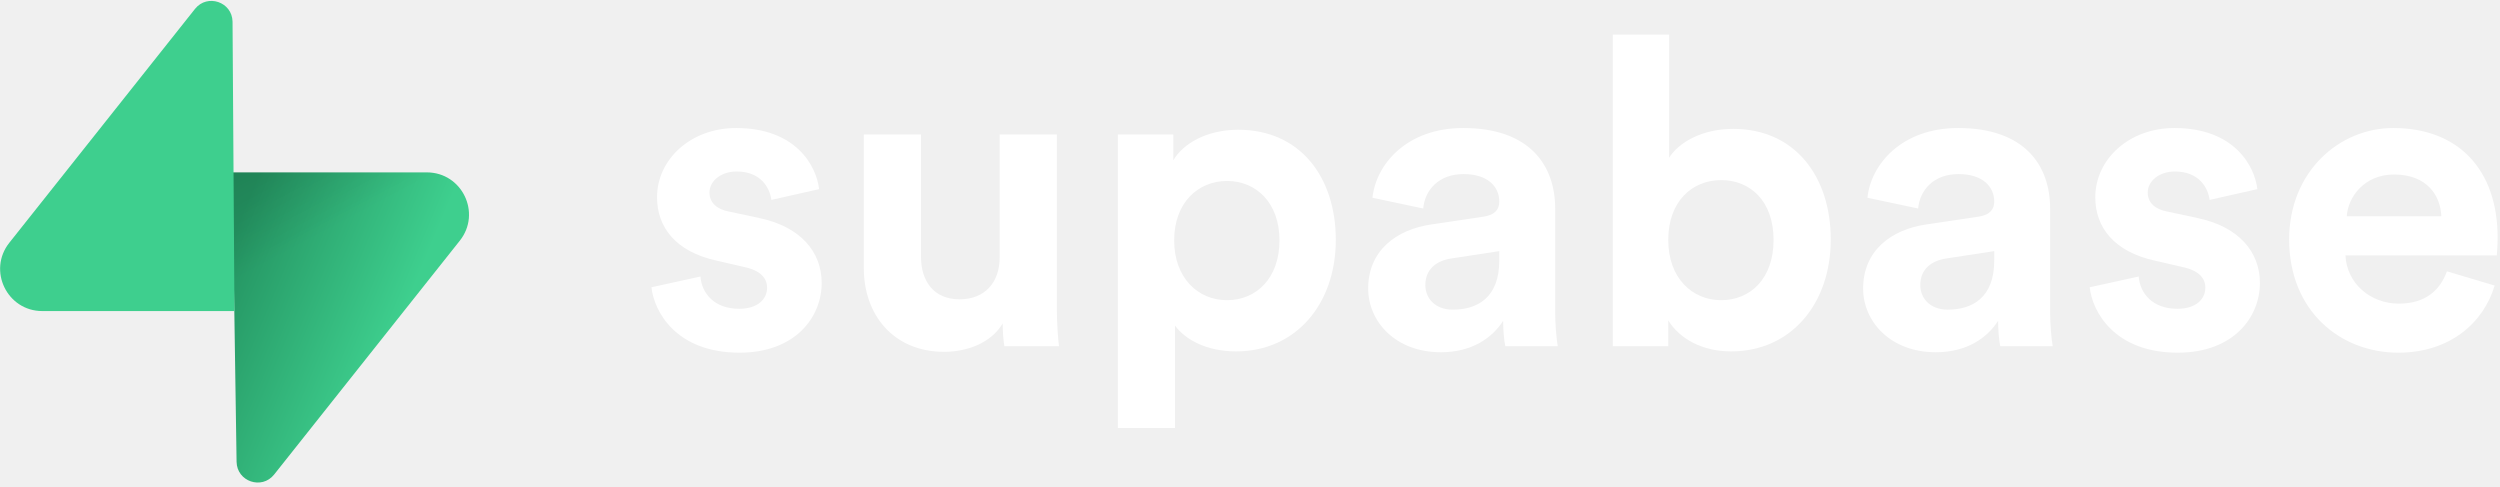
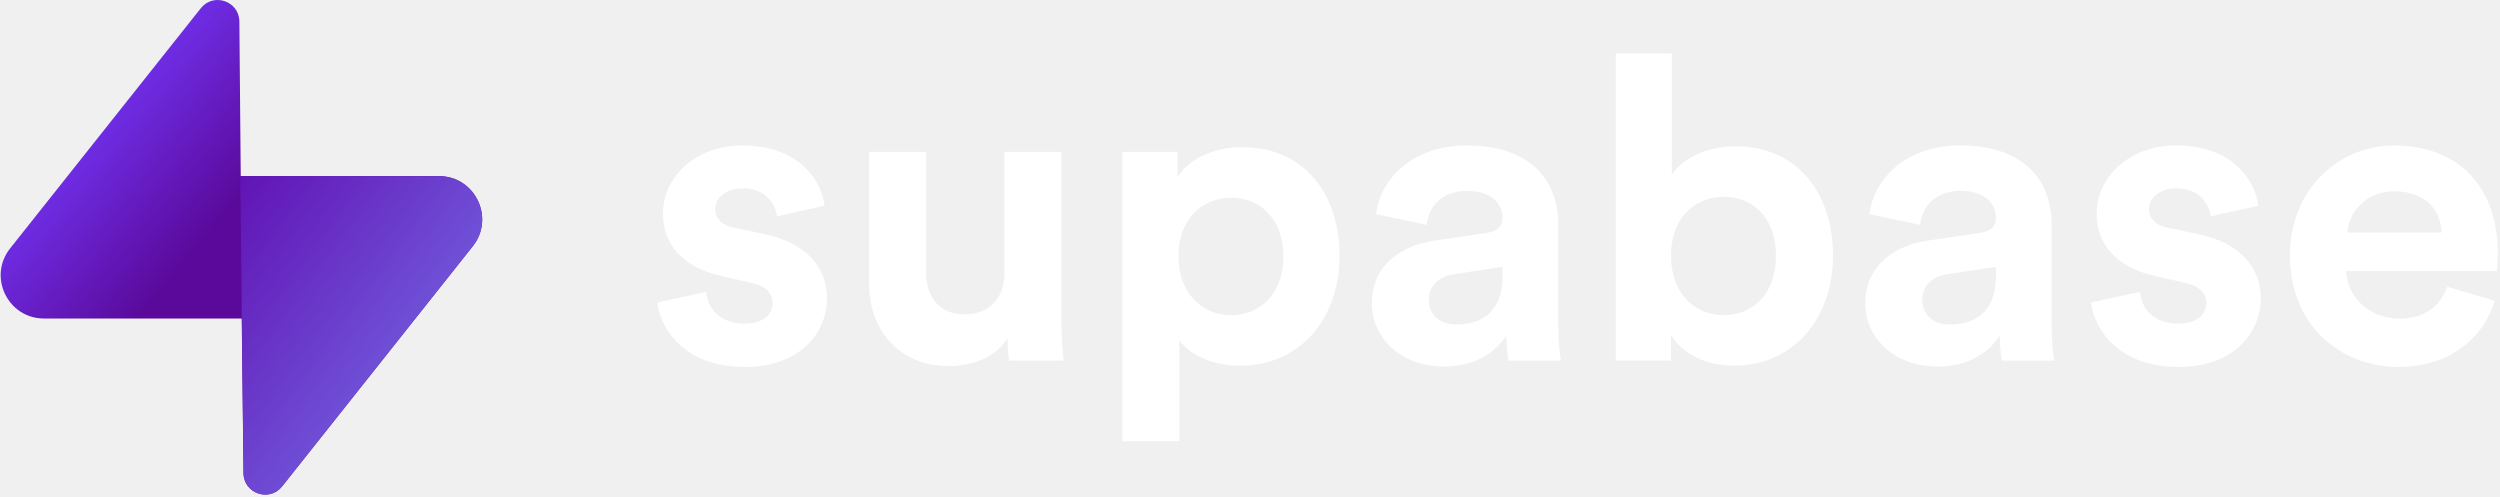
- <svg xmlns="http://www.w3.org/2000/svg" width="581" height="113" viewBox="0 0 581 113" fill="none">
-   <path d="M151.397 66.761C151.996 72.362 157.091 81.964 171.877 81.964C184.764 81.964 190.959 73.762 190.959 65.761C190.959 58.559 186.063 52.658 176.373 50.657L169.379 49.157C166.682 48.657 164.884 47.157 164.884 44.756C164.884 41.955 167.681 39.855 171.178 39.855C176.772 39.855 178.87 43.556 179.27 46.456L190.359 43.956C189.76 38.655 185.064 29.753 171.078 29.753C160.488 29.753 152.696 37.054 152.696 45.856C152.696 52.758 156.991 58.459 166.482 60.559L172.976 62.06C176.772 62.86 178.271 64.66 178.271 66.861C178.271 69.462 176.173 71.762 171.777 71.762C165.983 71.762 163.085 68.161 162.786 64.26L151.397 66.761Z" fill="white" />
-   <path d="M233.421 80.464H246.109C245.909 78.763 245.609 75.363 245.609 71.562V31.253H232.321V59.859C232.321 65.561 228.925 69.561 223.031 69.561C216.837 69.561 214.039 65.16 214.039 59.659V31.253H200.752V62.36C200.752 73.062 207.545 81.764 219.434 81.764C224.628 81.764 230.325 79.764 233.022 75.163C233.022 77.163 233.221 79.464 233.421 80.464Z" fill="white" />
-   <path d="M273.076 99.468V75.663C275.473 78.964 280.469 81.664 287.263 81.664C301.149 81.664 310.439 70.662 310.439 55.758C310.439 41.155 302.148 30.153 287.762 30.153C280.37 30.153 274.875 33.453 272.677 37.254V31.253H259.79V99.468H273.076ZM297.352 55.858C297.352 64.661 291.958 69.762 285.164 69.762C278.372 69.762 272.877 64.561 272.877 55.858C272.877 47.157 278.372 42.055 285.164 42.055C291.958 42.055 297.352 47.157 297.352 55.858Z" fill="white" />
-   <path d="M317.964 67.061C317.964 74.763 324.357 81.864 334.848 81.864C342.139 81.864 346.835 78.463 349.332 74.562C349.332 76.463 349.532 79.163 349.832 80.464H362.02C361.72 78.763 361.422 75.263 361.422 72.662V48.457C361.422 38.554 355.627 29.753 340.043 29.753C326.855 29.753 319.761 38.254 318.963 45.956L330.751 48.457C331.151 44.156 334.348 40.455 340.141 40.455C345.737 40.455 348.434 43.356 348.434 46.856C348.434 48.557 347.536 49.957 344.738 50.357L332.65 52.158C324.458 53.358 317.964 58.259 317.964 67.061ZM337.644 71.962C333.349 71.962 331.25 69.161 331.25 66.261C331.25 62.46 333.947 60.559 337.345 60.059L348.434 58.359V60.559C348.434 69.261 343.239 71.962 337.644 71.962Z" fill="white" />
-   <path d="M387.703 80.464V74.463C390.299 78.664 395.494 81.664 402.288 81.664C416.276 81.664 425.467 70.562 425.467 55.658C425.467 41.055 417.174 29.953 402.788 29.953C395.494 29.953 390.1 33.154 387.902 36.654V8.048H374.815V80.464H387.703ZM412.178 55.758C412.178 64.76 406.784 69.762 399.99 69.762C393.297 69.762 387.703 64.661 387.703 55.758C387.703 46.756 393.297 41.855 399.99 41.855C406.784 41.855 412.178 46.756 412.178 55.758Z" fill="white" />
-   <path d="M432.99 67.061C432.99 74.763 439.383 81.864 449.873 81.864C457.165 81.864 461.862 78.463 464.358 74.562C464.358 76.463 464.559 79.163 464.858 80.464H477.046C476.748 78.763 476.448 75.263 476.448 72.662V48.457C476.448 38.554 470.653 29.753 455.068 29.753C441.881 29.753 434.788 38.254 433.989 45.956L445.776 48.457C446.177 44.156 449.374 40.455 455.167 40.455C460.763 40.455 463.46 43.356 463.46 46.856C463.46 48.557 462.561 49.957 459.763 50.357L447.676 52.158C439.484 53.358 432.99 58.259 432.99 67.061ZM452.671 71.962C448.375 71.962 446.276 69.161 446.276 66.261C446.276 62.46 448.973 60.559 452.371 60.059L463.46 58.359V60.559C463.46 69.261 458.265 71.962 452.671 71.962Z" fill="white" />
-   <path d="M485.645 66.761C486.243 72.362 491.339 81.964 506.124 81.964C519.012 81.964 525.205 73.762 525.205 65.761C525.205 58.559 520.311 52.658 510.62 50.657L503.626 49.157C500.929 48.657 499.132 47.157 499.132 44.756C499.132 41.955 501.928 39.855 505.425 39.855C511.021 39.855 513.118 43.556 513.519 46.456L524.607 43.956C524.007 38.655 519.312 29.753 505.326 29.753C494.735 29.753 486.944 37.054 486.944 45.856C486.944 52.758 491.238 58.459 500.73 60.559L507.224 62.06C511.021 62.86 512.519 64.66 512.519 66.861C512.519 69.462 510.421 71.762 506.025 71.762C500.23 71.762 497.334 68.161 497.034 64.26L485.645 66.761Z" fill="white" />
-   <path d="M545.385 50.257C545.685 45.756 549.482 40.555 556.375 40.555C563.967 40.555 567.165 45.356 567.365 50.257H545.385ZM568.664 63.06C567.065 67.461 563.668 70.562 557.474 70.562C550.88 70.562 545.385 65.861 545.087 59.359H580.252C580.252 59.159 580.451 57.159 580.451 55.258C580.451 39.455 571.361 29.753 556.175 29.753C543.588 29.753 531.998 39.955 531.998 55.658C531.998 72.262 543.886 81.964 557.374 81.964C569.462 81.964 577.255 74.863 579.753 66.361L568.664 63.06Z" fill="white" />
-   <path d="M63.708 110.284C60.848 113.885 55.05 111.912 54.981 107.314L53.974 40.063L99.194 40.063C107.384 40.063 111.952 49.523 106.859 55.937L63.708 110.284Z" fill="url(#paint0_linear)" />
-   <path d="M63.708 110.284C60.848 113.885 55.05 111.912 54.981 107.314L53.974 40.063L99.194 40.063C107.384 40.063 111.952 49.523 106.859 55.937L63.708 110.284Z" fill="url(#paint1_linear)" fill-opacity="0.2" />
-   <path d="M45.317 2.071C48.176 -1.53 53.974 0.443 54.043 5.041L54.485 72.292H9.831C1.64 72.292 -2.928 62.832 2.166 56.417L45.317 2.071Z" fill="#3ECF8E" />
+ <svg xmlns="http://www.w3.org/2000/svg" width="815" height="162" viewBox="0 0 815 162" fill="none">
+   <g clip-path="url(#clip0_2993_107746)">
+     <path d="M78.033 6.957C77.934 0.334 69.582 -2.509 65.463 2.679L3.303 80.966C-4.034 90.206 2.546 103.833 14.345 103.833H78.799L79.381 154.281C79.48 160.905 87.832 163.747 91.951 158.559L154.111 80.273C161.448 71.033 154.868 57.405 143.069 57.405H78.477L78.033 6.957Z" fill="url(#paint0_linear_2993_107746)" />
+     <path d="M91.967 158.572C87.848 163.759 79.496 160.917 79.397 154.294L78.344 57.418H143.085C154.883 57.418 161.463 71.045 154.127 80.286L91.967 158.572Z" fill="url(#paint1_linear_2993_107746)" />
+     <path d="M214.303 98.599C215.14 106.344 222.265 119.62 242.941 119.62C260.962 119.62 269.625 108.28 269.625 97.216C269.625 87.259 262.778 79.1 249.228 76.333L239.448 74.259C235.677 73.568 233.162 71.493 233.162 68.174C233.162 64.302 237.074 61.398 241.964 61.398C249.786 61.398 252.72 66.514 253.279 70.525L268.786 67.068C267.948 59.738 261.381 47.43 241.824 47.43C227.015 47.43 216.119 57.525 216.119 69.695C216.119 79.238 222.125 87.121 235.397 90.025L244.478 92.099C249.786 93.206 251.882 95.695 251.882 98.738C251.882 102.333 248.949 105.514 242.801 105.514C234.699 105.514 230.647 100.535 230.229 95.142L214.303 98.599Z" fill="white" />
+     <path d="M329.002 117.546H346.744C346.464 115.195 346.045 110.493 346.045 105.237V49.504H327.463V89.057C327.463 96.94 322.714 102.471 314.473 102.471C305.811 102.471 301.898 96.386 301.898 88.78V49.504H283.318V92.514C283.318 107.312 292.817 119.344 309.443 119.344C316.706 119.344 324.672 116.578 328.444 110.216C328.444 112.982 328.722 116.163 329.002 117.546Z" fill="white" />
+     <path d="M384.452 143.824V110.909C387.804 115.473 394.79 119.207 404.29 119.207C423.708 119.207 436.699 103.994 436.699 83.388C436.699 63.197 425.105 47.984 404.988 47.984C394.651 47.984 386.967 52.548 383.894 57.803V49.506H365.873V143.824H384.452ZM418.398 83.527C418.398 95.697 410.856 102.75 401.355 102.75C391.857 102.75 384.173 95.558 384.173 83.527C384.173 71.495 391.857 64.442 401.355 64.442C410.856 64.442 418.398 71.495 418.398 83.527Z" fill="white" />
+     <path d="M447.223 99.014C447.223 109.663 456.162 119.482 470.833 119.482C481.028 119.482 487.595 114.78 491.087 109.386C491.087 112.014 491.366 115.748 491.786 117.546H508.829C508.409 115.195 507.993 110.354 507.993 106.759V73.291C507.993 59.6 499.889 47.43 478.097 47.43C459.656 47.43 449.736 59.185 448.62 69.834L465.104 73.291C465.663 67.344 470.133 62.227 478.234 62.227C486.059 62.227 489.831 66.238 489.831 71.078C489.831 73.429 488.575 75.366 484.662 75.919L467.759 78.408C456.304 80.068 447.223 86.844 447.223 99.014ZM474.742 105.791C468.737 105.791 465.801 101.918 465.801 97.908C465.801 92.653 469.573 90.025 474.324 89.334L489.831 86.982V90.025C489.831 102.057 482.566 105.791 474.742 105.791Z" fill="white" />
+     <path d="M544.745 117.545V109.247C548.375 115.056 555.639 119.204 565.14 119.204C584.7 119.204 597.553 103.853 597.553 83.247C597.553 63.056 585.956 47.705 565.839 47.705C555.639 47.705 548.097 52.13 545.023 56.971V17.418H526.723V117.545H544.745ZM578.97 83.385C578.97 95.832 571.427 102.747 561.926 102.747C552.567 102.747 544.745 95.694 544.745 83.385C544.745 70.939 552.567 64.162 561.926 64.162C571.427 64.162 578.97 70.939 578.97 83.385Z" fill="white" />
+     <path d="M608.072 99.014C608.072 109.663 617.012 119.482 631.681 119.482C641.878 119.482 648.446 114.78 651.936 109.386C651.936 112.014 652.217 115.748 652.635 117.546H669.679C669.262 115.195 668.842 110.354 668.842 106.759V73.291C668.842 59.6 660.739 47.43 638.945 47.43C620.505 47.43 610.587 59.185 609.469 69.834L625.952 73.291C626.513 67.344 630.983 62.227 639.084 62.227C646.909 62.227 650.68 66.238 650.68 71.078C650.68 73.429 649.423 75.366 645.511 75.919L628.609 78.408C617.153 80.068 608.072 86.844 608.072 99.014ZM635.593 105.791C629.586 105.791 626.651 101.918 626.651 97.908C626.651 92.653 630.422 90.025 635.174 89.334L650.68 86.982V90.025C650.68 102.057 643.416 105.791 635.593 105.791Z" fill="white" />
+     <path d="M681.701 98.599C682.537 106.344 689.663 119.62 710.338 119.62C728.36 119.62 737.021 108.28 737.021 97.216C737.021 87.259 730.177 79.1 716.625 76.333L706.845 74.259C703.074 73.568 700.561 71.493 700.561 68.174C700.561 64.302 704.471 61.398 709.361 61.398C717.186 61.398 720.118 66.514 720.679 70.525L736.184 67.068C735.345 59.738 728.78 47.43 709.222 47.43C694.412 47.43 683.518 57.525 683.518 69.695C683.518 79.238 689.522 87.121 702.796 90.025L711.876 92.099C717.186 93.206 719.281 95.695 719.281 98.738C719.281 102.333 716.347 105.514 710.2 105.514C702.096 105.514 698.047 100.535 697.627 95.142L681.701 98.599Z" fill="white" />
+     <path d="M765.241 75.78C765.661 69.557 770.971 62.365 780.609 62.365C791.226 62.365 795.698 69.004 795.977 75.78H765.241ZM797.794 93.482C795.558 99.567 790.808 103.855 782.146 103.855C772.925 103.855 765.241 97.355 764.825 88.365H813.998C813.998 88.088 814.276 85.323 814.276 82.695C814.276 60.844 801.565 47.43 780.33 47.43C762.729 47.43 746.521 61.536 746.521 83.248C746.521 106.205 763.145 119.62 782.006 119.62C798.91 119.62 809.807 109.801 813.3 98.046L797.794 93.482Z" fill="white" />
+   </g>
  <defs>
-     <linearGradient id="paint0_linear" x1="53.974" y1="54.974" x2="94.163" y2="71.829" gradientUnits="userSpaceOnUse">
-       <stop stop-color="#249361" />
-       <stop offset="1" stop-color="#3ECF8E" />
+     <linearGradient id="paint0_linear_2993_107746" x1="36.662" y1="8.857" x2="88.678" y2="51.954" gradientUnits="userSpaceOnUse">
+       <stop stop-color="#763AFF" />
+       <stop offset="1" stop-color="#5A099A" />
    </linearGradient>
-     <linearGradient id="paint1_linear" x1="36.156" y1="30.578" x2="54.484" y2="65.081" gradientUnits="userSpaceOnUse">
-       <stop />
-       <stop offset="1" stop-opacity="0" />
+     <linearGradient id="paint1_linear_2993_107746" x1="53.651" y1="51.886" x2="138.597" y2="113.864" gradientUnits="userSpaceOnUse">
+       <stop stop-color="#5C00AA" />
+       <stop offset="1" stop-color="#7156DA" />
    </linearGradient>
+     <clipPath id="clip0_2993_107746">
+       <rect width="814.056" height="161.238" fill="white" transform="translate(0.21875)" />
+     </clipPath>
  </defs>
</svg>
